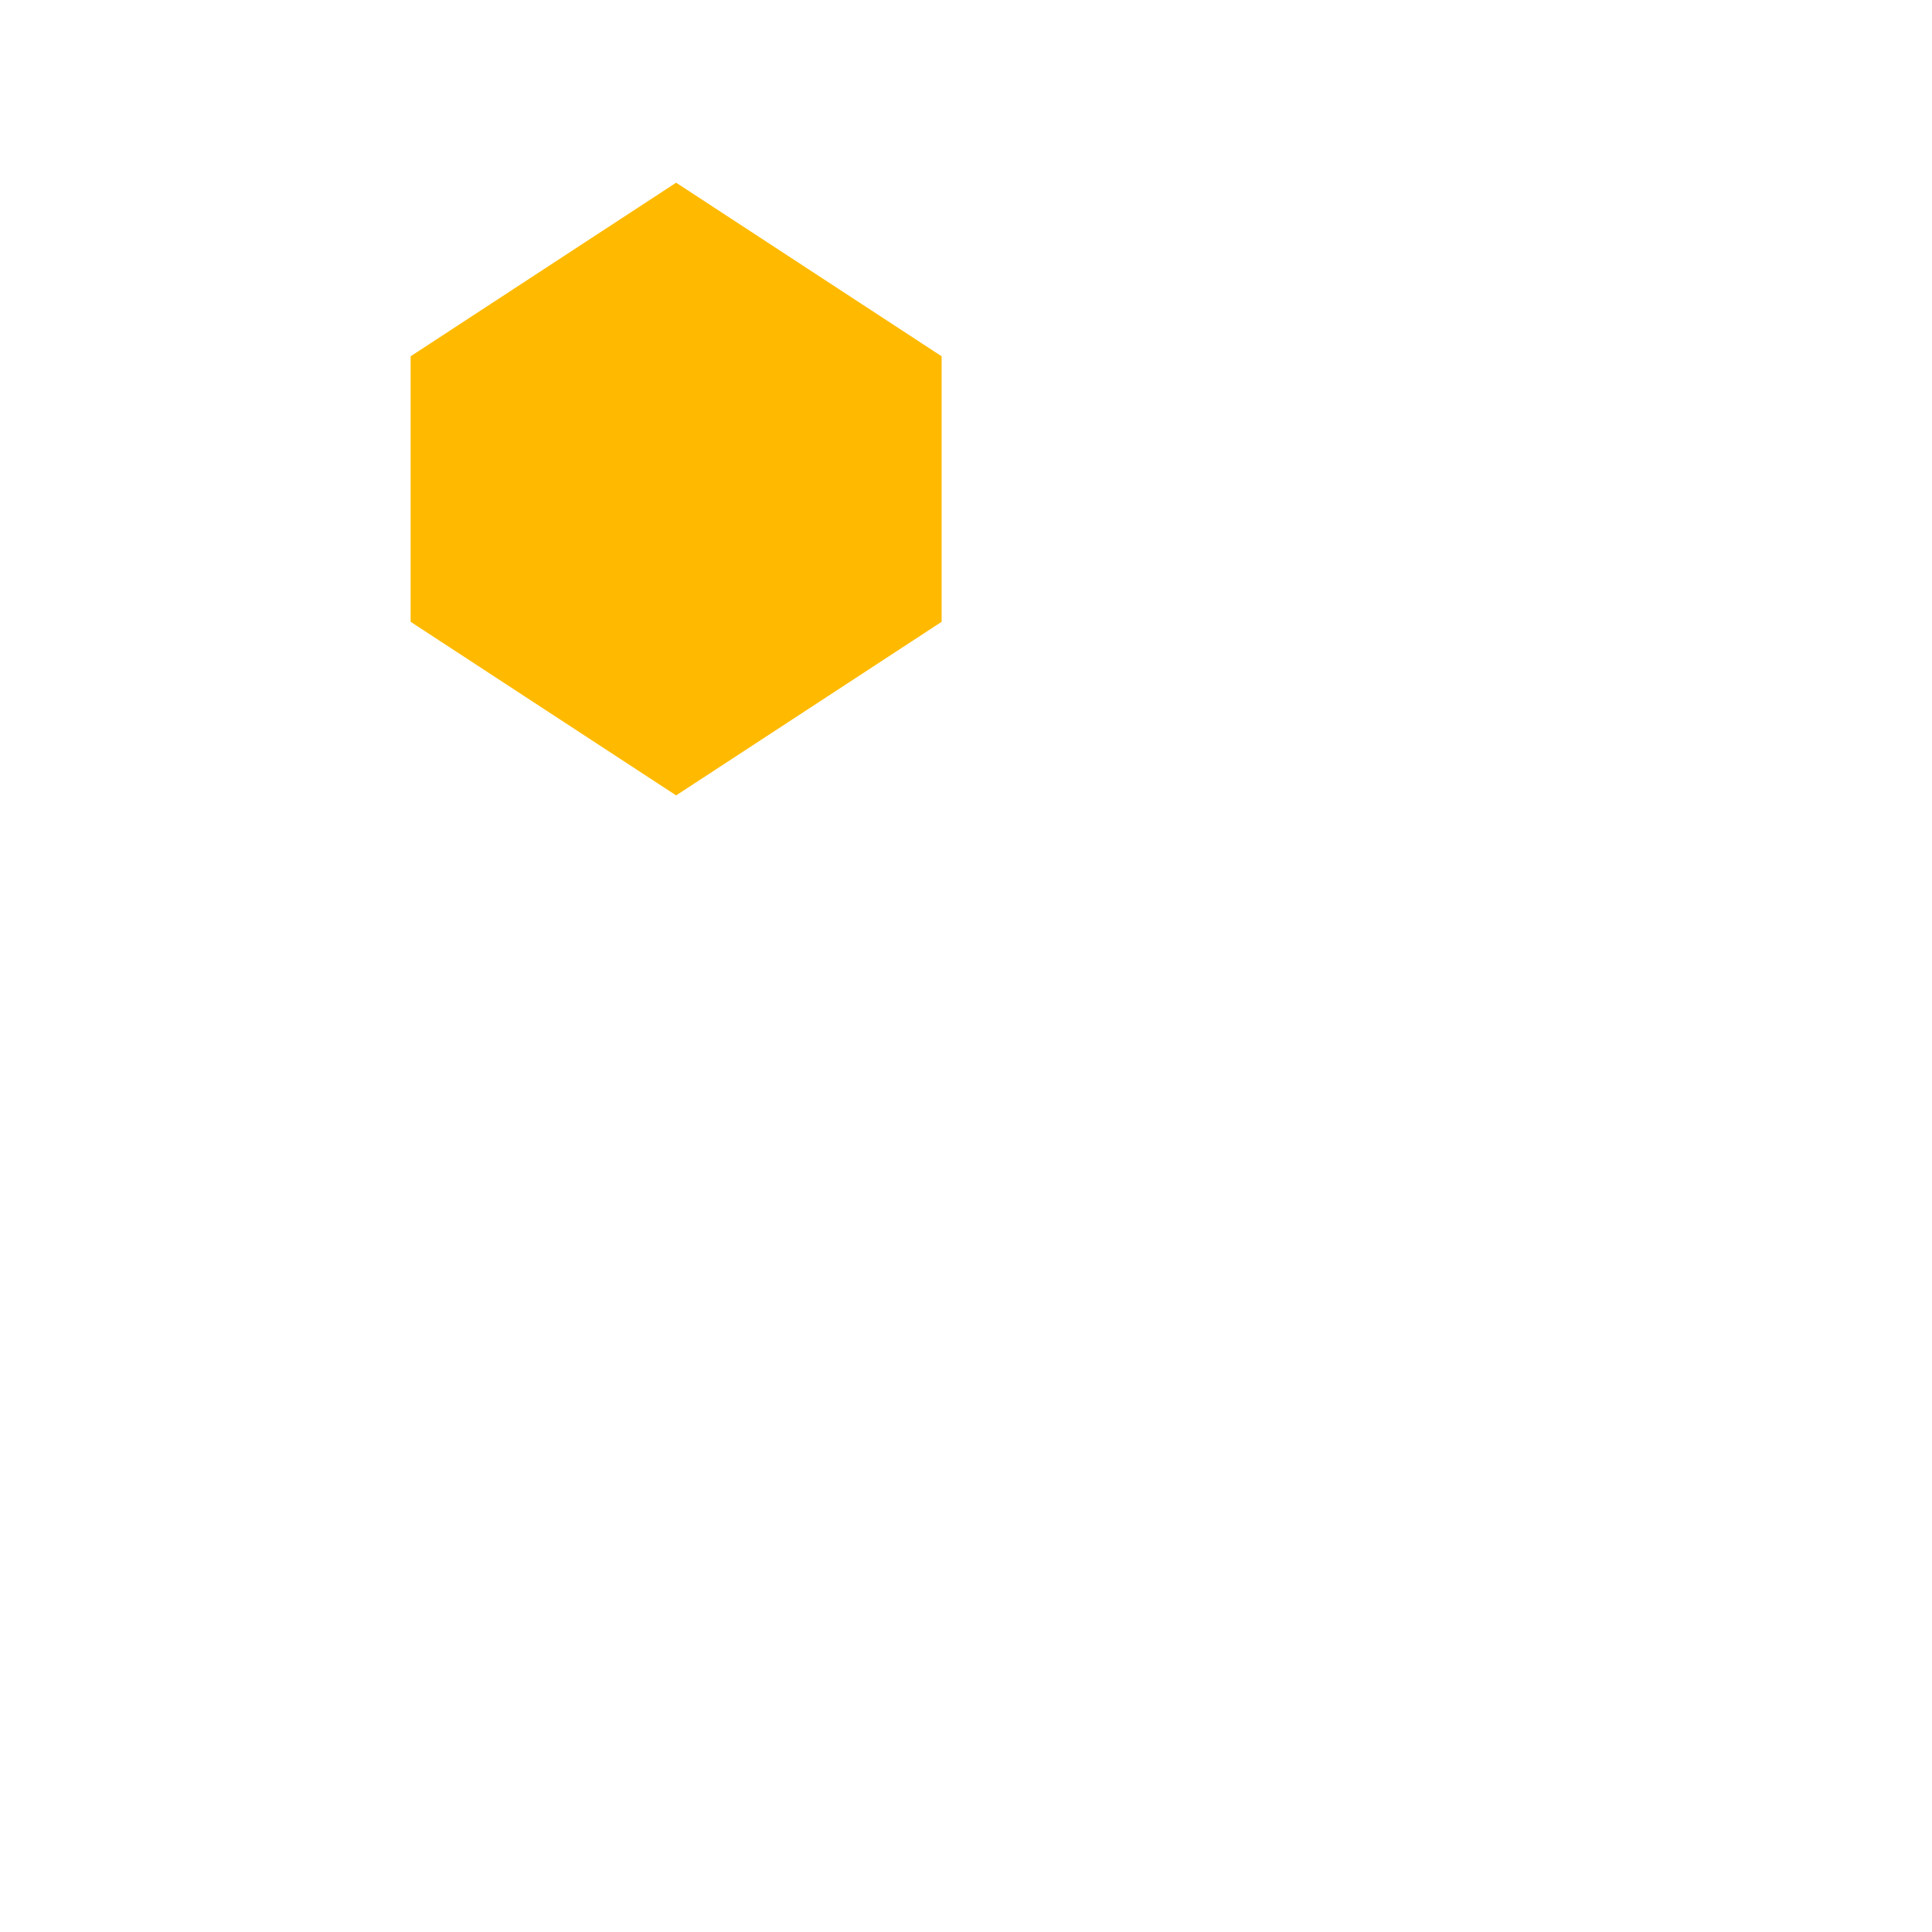
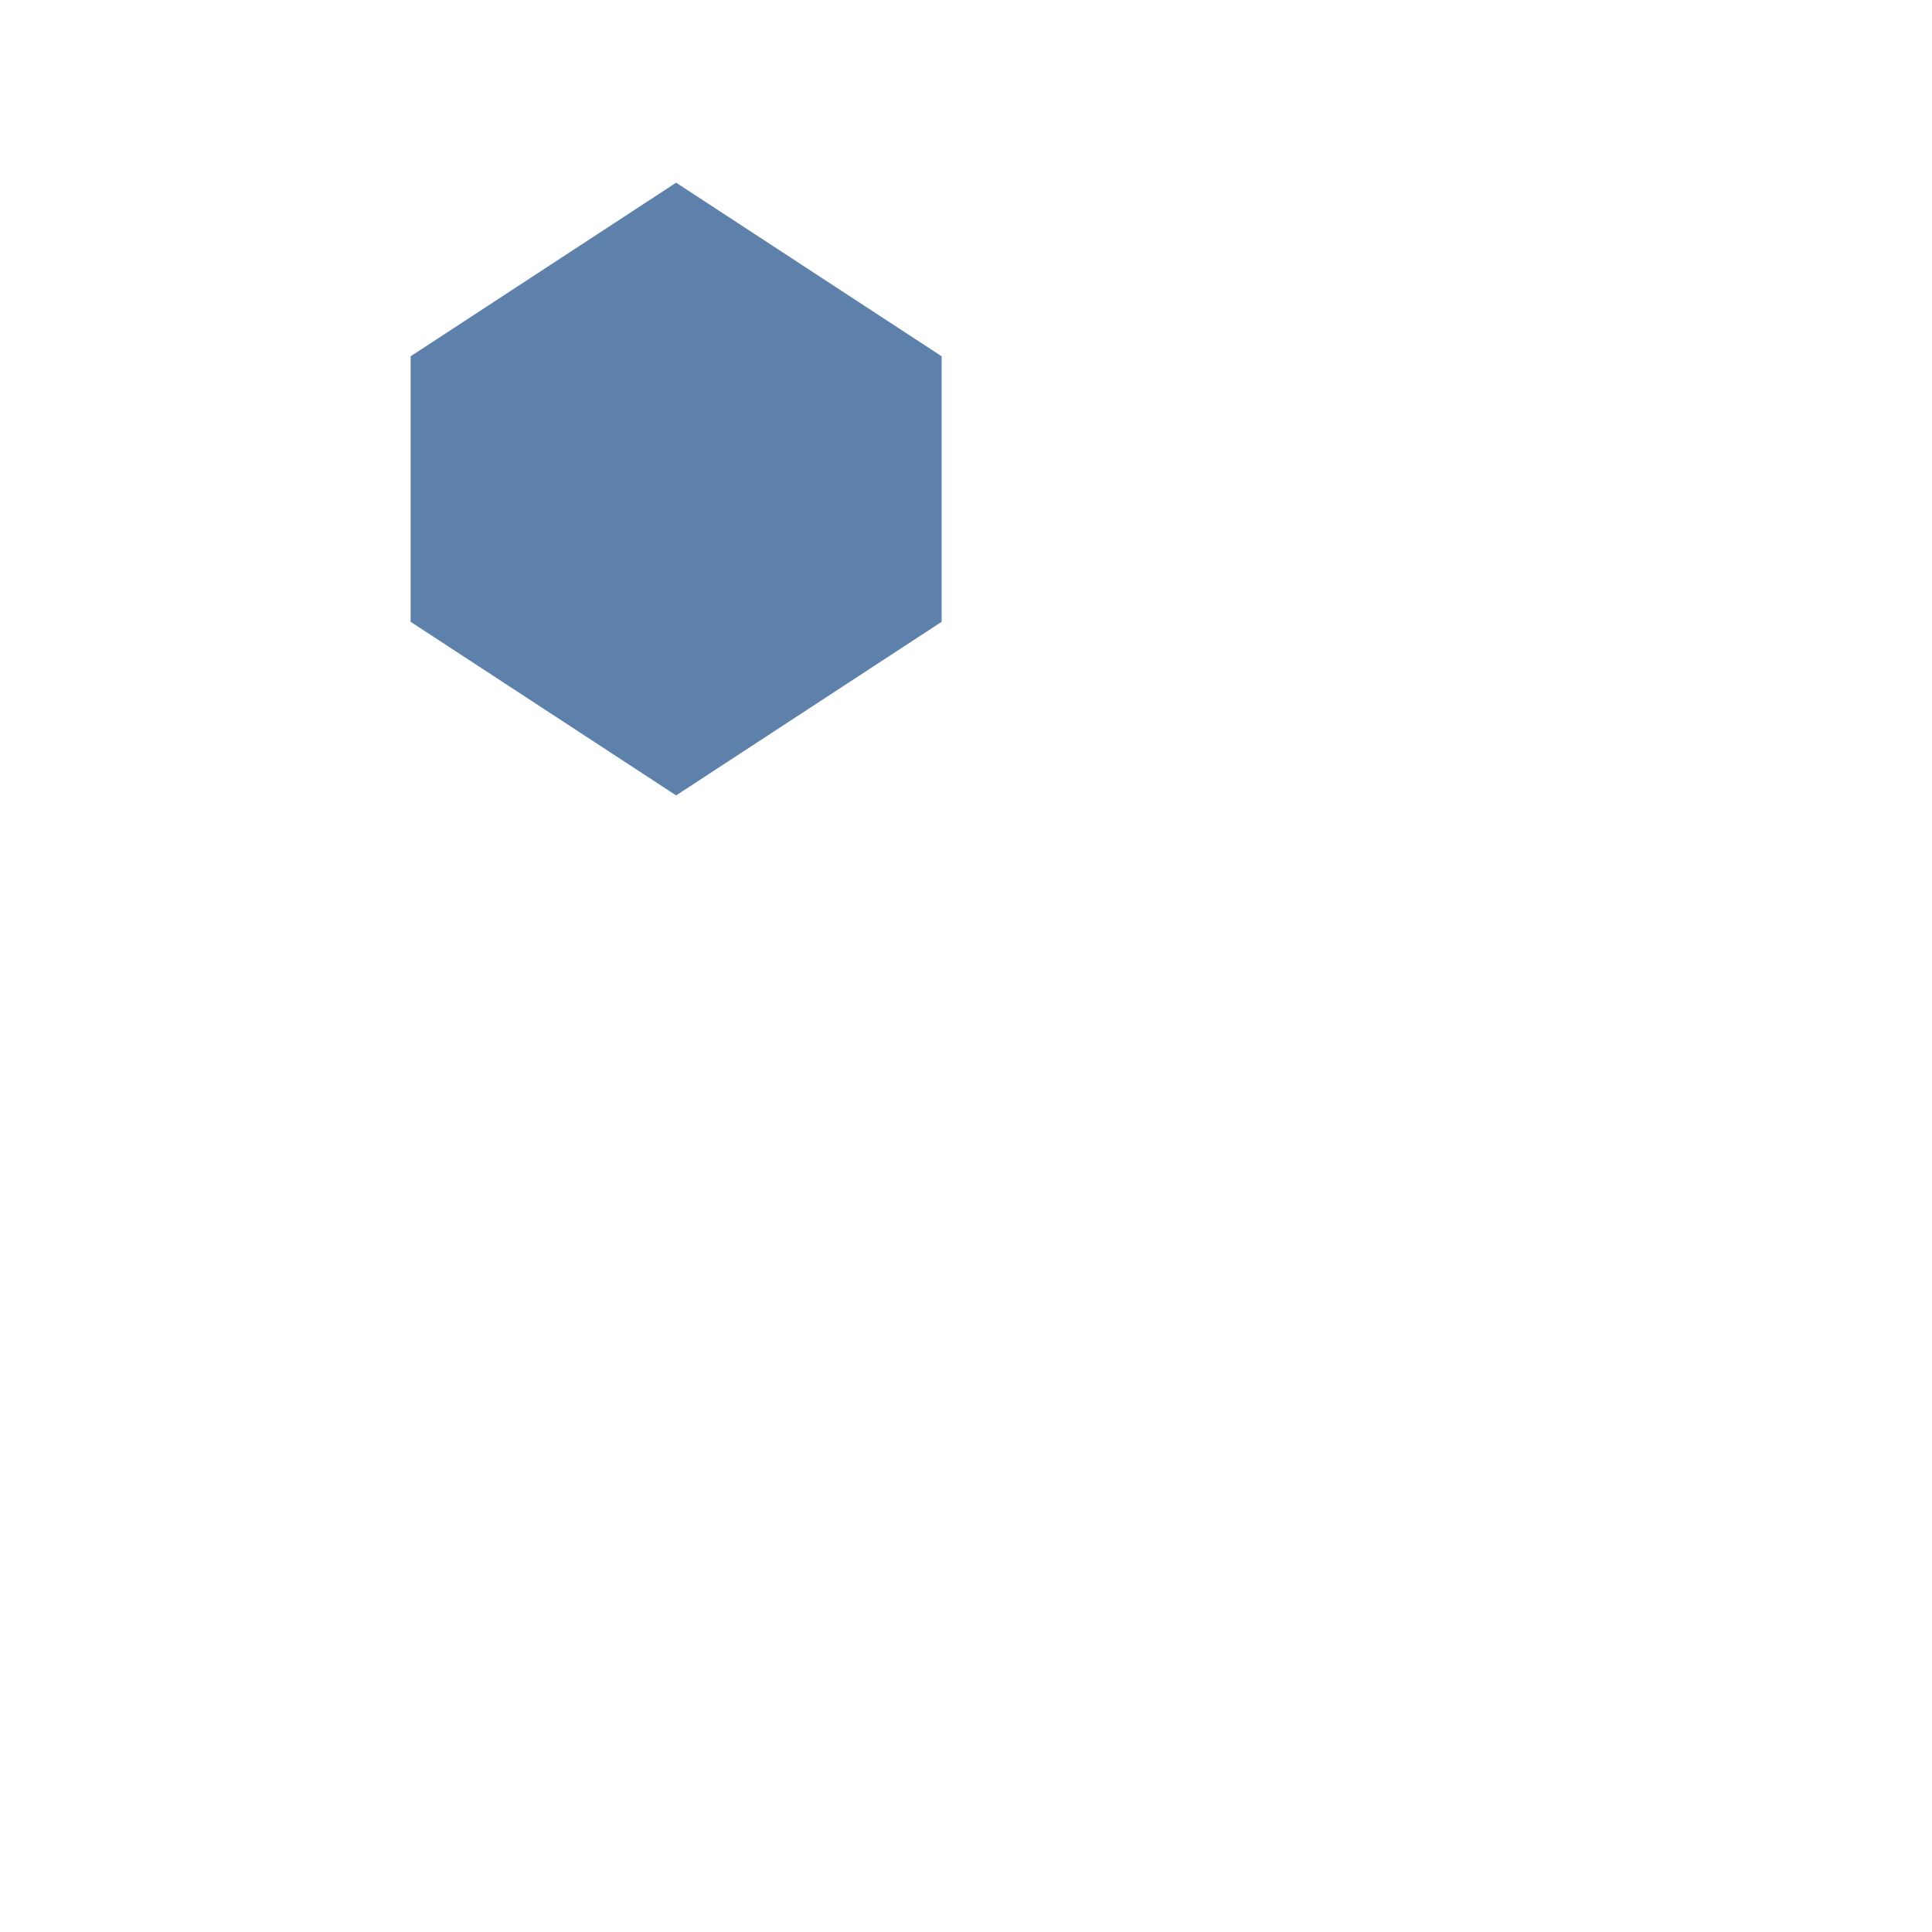
<svg xmlns="http://www.w3.org/2000/svg" width="32" height="32" viewBox="0 0 32 32" id="svg2" version="1.1">
  <defs id="defs4">
    <linearGradient gradientUnits="userSpaceOnUse" gradientTransform="matrix(1.028313,0,0,0.9836115,343.323,796.7172)" x1="17.871" y1="7.669" x2="17.871" y2="17.893" id="linearGradient-colour1">
      <stop stop-color="#FBB114" offset="0%" id="stop7" />
      <stop stop-color="#FF9508" offset="100%" id="stop9" />
    </linearGradient>
    <linearGradient gradientUnits="userSpaceOnUse" gradientTransform="matrix(0.944652,0,0,1.070723,343.323,796.7172)" x1="23.954" y1="8.61" x2="23.954" y2="19.256" id="linearGradient-colour2">
      <stop stop-color="#FF645D" offset="0%" id="stop12" />
      <stop stop-color="#FF4332" offset="100%" id="stop14" />
    </linearGradient>
    <linearGradient gradientUnits="userSpaceOnUse" gradientTransform="matrix(1.103708,0,0,0.9164209,343.323,796.7172)" x1="20.127" y1="19.205" x2="20.127" y2="29.033" id="linearGradient-colour3">
      <stop stop-color="#CA70E1" offset="0%" id="stop17" />
      <stop stop-color="#B452CB" offset="100%" id="stop19" />
    </linearGradient>
    <linearGradient gradientUnits="userSpaceOnUse" gradientTransform="matrix(1.028313,0,0,0.9836116,343.323,796.7172)" x1="16.36" y1="17.893" x2="16.36" y2="28.118" id="linearGradient-colour4">
      <stop stop-color="#14ADF6" offset="0%" id="stop22" />
      <stop stop-color="#1191F4" offset="100%" id="stop24" />
    </linearGradient>
    <linearGradient gradientUnits="userSpaceOnUse" gradientTransform="matrix(0.944652,0,0,1.070723,343.323,796.7172)" x1="13.308" y1="13.619" x2="13.308" y2="24.265" id="linearGradient-colour5">
      <stop stop-color="#52CF30" offset="0%" id="stop27" />
      <stop stop-color="#3BBD1C" offset="100%" id="stop29" />
    </linearGradient>
    <linearGradient gradientUnits="userSpaceOnUse" gradientTransform="matrix(1.103708,0,0,0.9164209,343.323,796.7172)" x1="11.766" y1="9.377" x2="11.766" y2="19.205" id="linearGradient-colour6">
      <stop stop-color="#FFD305" offset="0%" id="stop32" />
      <stop stop-color="#FDCF01" offset="100%" id="stop34" />
    </linearGradient>
  </defs>
  <g id="layer1" transform="translate(0,-1020.362)">
-     <g id="g1338" transform="matrix(0.3382826,0,0,0.3382826,-12.42268,677.701)" style="fill:#ffba00;fill-opacity:1">
-       <path id="path1328" style="opacity:1;fill:#ffba00;fill-opacity:1;stroke-width:2.986" d="m 56.828,1030.388 13,-8.5 13,8.5 -13,8.5 z" />
-       <g id="g1334" transform="translate(24.57172)" style="fill:#ffba00;fill-opacity:1">
-         <rect style="fill:#ffba00;fill-opacity:1;stroke-width:3.105" id="rect1330" width="13" height="13" x="32.256" y="1030.388" />
-         <rect style="fill:#ffba00;fill-opacity:1;stroke-width:3.105" id="rect1332" width="13" height="13" x="45.256" y="1030.388" />
+     <g id="g1338" transform="matrix(0.3382826,0,0,0.3382826,-12.42268,677.701)" style="fill:#5e81ac;fill-opacity:1">
+       <path id="path1328" style="opacity:1;fill:#5e81ac;fill-opacity:1;stroke-width:2.986" d="m 56.828,1030.388 13,-8.5 13,8.5 -13,8.5 z" />
+       <g id="g1334" transform="translate(24.57172)" style="fill:#5e81ac;fill-opacity:1">
+         <rect style="fill:#5e81ac;fill-opacity:1;stroke-width:3.105" id="rect1330" width="13" height="13" x="32.256" y="1030.388" />
+         <rect style="fill:#5e81ac;fill-opacity:1;stroke-width:3.105" id="rect1332" width="13" height="13" x="45.256" y="1030.388" />
      </g>
-       <path id="path1336" style="opacity:1;fill:#ffba00;fill-opacity:1;stroke-width:2.986" d="m 56.828,1043.388 13,8.5 13,-8.5 -13,-8.5 z" />
+       <path id="path1336" style="opacity:1;fill:#5e81ac;fill-opacity:1;stroke-width:2.986" d="m 56.828,1043.388 13,8.5 13,-8.5 -13,-8.5 z" />
    </g>
    <g id="g2019">
      <g id="g1885" transform="matrix(0.3382826,0,0,0.3382826,-50.38599,677.701)" style="fill:#ffba00;fill-opacity:1">
        <path id="path1875" style="opacity:1;fill:#ffba00;fill-opacity:1;stroke-width:2.986" d="m 56.828,1030.388 13,-8.5 13,8.5 -13,8.5 z" />
        <g id="g1881" transform="translate(24.57172)" style="fill:#ffba00;fill-opacity:1">
          <rect style="fill:#ffba00;fill-opacity:1;stroke-width:3.105" id="rect1877" width="13" height="13" x="32.256" y="1030.388" />
          <rect style="fill:#ffba00;fill-opacity:1;stroke-width:3.105" id="rect1879" width="13" height="13" x="45.256" y="1030.388" />
        </g>
        <path id="path1883" style="opacity:1;fill:#ffba00;fill-opacity:1;stroke-width:2.986" d="m 56.828,1043.388 13,8.5 13,-8.5 -13,-8.5 z" />
      </g>
      <g id="g1897" transform="matrix(0.3382826,0,0,0.3382826,-40.78366,677.701)" style="fill:#ffba00;fill-opacity:1">
        <path id="path1887" style="opacity:1;fill:#ffba00;fill-opacity:1;stroke-width:2.986" d="m 56.828,1030.388 13,-8.5 13,8.5 -13,8.5 z" />
        <g id="g1893" transform="translate(24.57172)" style="fill:#ffba00;fill-opacity:1">
          <rect style="fill:#ffba00;fill-opacity:1;stroke-width:3.105" id="rect1889" width="13" height="13" x="32.256" y="1030.388" />
          <rect style="fill:#ffba00;fill-opacity:1;stroke-width:3.105" id="rect1891" width="13" height="13" x="45.256" y="1030.388" />
        </g>
        <path id="path1895" style="opacity:1;fill:#ffba00;fill-opacity:1;stroke-width:2.986" d="m 56.828,1043.388 13,8.5 13,-8.5 -13,-8.5 z" />
      </g>
      <g id="g1909" transform="matrix(0.3382826,0,0,0.3382826,-45.58483,685.6009)" style="fill:#ffba00;fill-opacity:1">
        <path id="path1899" style="opacity:1;fill:#ffba00;fill-opacity:1;stroke-width:2.986" d="m 56.828,1030.388 13,-8.5 13,8.5 -13,8.5 z" />
        <g id="g1905" transform="translate(24.57172)" style="fill:#ffba00;fill-opacity:1">
          <rect style="fill:#ffba00;fill-opacity:1;stroke-width:3.105" id="rect1901" width="13" height="13" x="32.256" y="1030.388" />
          <rect style="fill:#ffba00;fill-opacity:1;stroke-width:3.105" id="rect1903" width="13" height="13" x="45.256" y="1030.388" />
        </g>
        <path id="path1907" style="opacity:1;fill:#ffba00;fill-opacity:1;stroke-width:2.986" d="m 56.828,1043.388 13,8.5 13,-8.5 -13,-8.5 z" />
      </g>
      <g id="g1921" transform="matrix(0.3382826,0,0,0.3382826,-55.18715,685.6009)" style="fill:#ffba00;fill-opacity:1">
        <path id="path1911" style="opacity:1;fill:#ffba00;fill-opacity:1;stroke-width:2.986" d="m 56.828,1030.388 13,-8.5 13,8.5 -13,8.5 z" />
        <g id="g1917" transform="translate(24.57172)" style="fill:#ffba00;fill-opacity:1">
          <rect style="fill:#ffba00;fill-opacity:1;stroke-width:3.105" id="rect1913" width="13" height="13" x="32.256" y="1030.388" />
          <rect style="fill:#ffba00;fill-opacity:1;stroke-width:3.105" id="rect1915" width="13" height="13" x="45.256" y="1030.388" />
        </g>
        <path id="path1919" style="opacity:1;fill:#ffba00;fill-opacity:1;stroke-width:2.986" d="m 56.828,1043.388 13,8.5 13,-8.5 -13,-8.5 z" />
      </g>
      <g id="g1933" transform="matrix(0.3382826,0,0,0.3382826,-35.9825,685.6009)" style="fill:#ffba00;fill-opacity:1">
        <path id="path1923" style="opacity:1;fill:#ffba00;fill-opacity:1;stroke-width:2.986" d="m 56.828,1030.388 13,-8.5 13,8.5 -13,8.5 z" />
        <g id="g1929" transform="translate(24.57172)" style="fill:#ffba00;fill-opacity:1">
          <rect style="fill:#ffba00;fill-opacity:1;stroke-width:3.105" id="rect1925" width="13" height="13" x="32.256" y="1030.388" />
          <rect style="fill:#ffba00;fill-opacity:1;stroke-width:3.105" id="rect1927" width="13" height="13" x="45.256" y="1030.388" />
        </g>
        <path id="path1931" style="opacity:1;fill:#ffba00;fill-opacity:1;stroke-width:2.986" d="m 56.828,1043.388 13,8.5 13,-8.5 -13,-8.5 z" />
      </g>
      <g id="g1945" transform="matrix(0.3382826,0,0,0.3382826,-50.38599,693.5008)" style="fill:#ffba00;fill-opacity:1">
        <path id="path1935" style="opacity:1;fill:#ffba00;fill-opacity:1;stroke-width:2.986" d="m 56.828,1030.388 13,-8.5 13,8.5 -13,8.5 z" />
        <g id="g1941" transform="translate(24.57172)" style="fill:#ffba00;fill-opacity:1">
          <rect style="fill:#ffba00;fill-opacity:1;stroke-width:3.105" id="rect1937" width="13" height="13" x="32.256" y="1030.388" />
          <rect style="fill:#ffba00;fill-opacity:1;stroke-width:3.105" id="rect1939" width="13" height="13" x="45.256" y="1030.388" />
        </g>
        <path id="path1943" style="opacity:1;fill:#ffba00;fill-opacity:1;stroke-width:2.986" d="m 56.828,1043.388 13,8.5 13,-8.5 -13,-8.5 z" />
      </g>
      <g id="g1957" transform="matrix(0.3382826,0,0,0.3382826,-40.78366,693.5008)" style="fill:#ffba00;fill-opacity:1">
        <path id="path1947" style="opacity:1;fill:#ffba00;fill-opacity:1;stroke-width:2.986" d="m 56.828,1030.388 13,-8.5 13,8.5 -13,8.5 z" />
        <g id="g1953" transform="translate(24.57172)" style="fill:#ffba00;fill-opacity:1">
          <rect style="fill:#ffba00;fill-opacity:1;stroke-width:3.105" id="rect1949" width="13" height="13" x="32.256" y="1030.388" />
          <rect style="fill:#ffba00;fill-opacity:1;stroke-width:3.105" id="rect1951" width="13" height="13" x="45.256" y="1030.388" />
        </g>
        <path id="path1955" style="opacity:1;fill:#ffba00;fill-opacity:1;stroke-width:2.986" d="m 56.828,1043.388 13,8.5 13,-8.5 -13,-8.5 z" />
      </g>
      <g id="g1969" transform="matrix(0.2,0,0,0.2,-31.1277,821.0846)" style="fill:#7bba00;fill-opacity:1">
        <path id="path1959" style="opacity:1;fill:#7bba00;fill-opacity:1;stroke-width:2.986" d="m 56.828,1030.388 13,-8.5 13,8.5 -13,8.5 z" />
        <g id="g1965" transform="translate(24.57172)" style="fill:#7bba00;fill-opacity:1">
          <rect style="fill:#7bba00;fill-opacity:1;stroke-width:3.105" id="rect1961" width="13" height="13" x="32.256" y="1030.388" />
          <rect style="fill:#7bba00;fill-opacity:1;stroke-width:3.105" id="rect1963" width="13" height="13" x="45.256" y="1030.388" />
        </g>
        <path id="path1967" style="opacity:1;fill:#7bba00;fill-opacity:1;stroke-width:2.986" d="m 56.828,1043.388 13,8.5 13,-8.5 -13,-8.5 z" />
      </g>
    </g>
  </g>
</svg>
